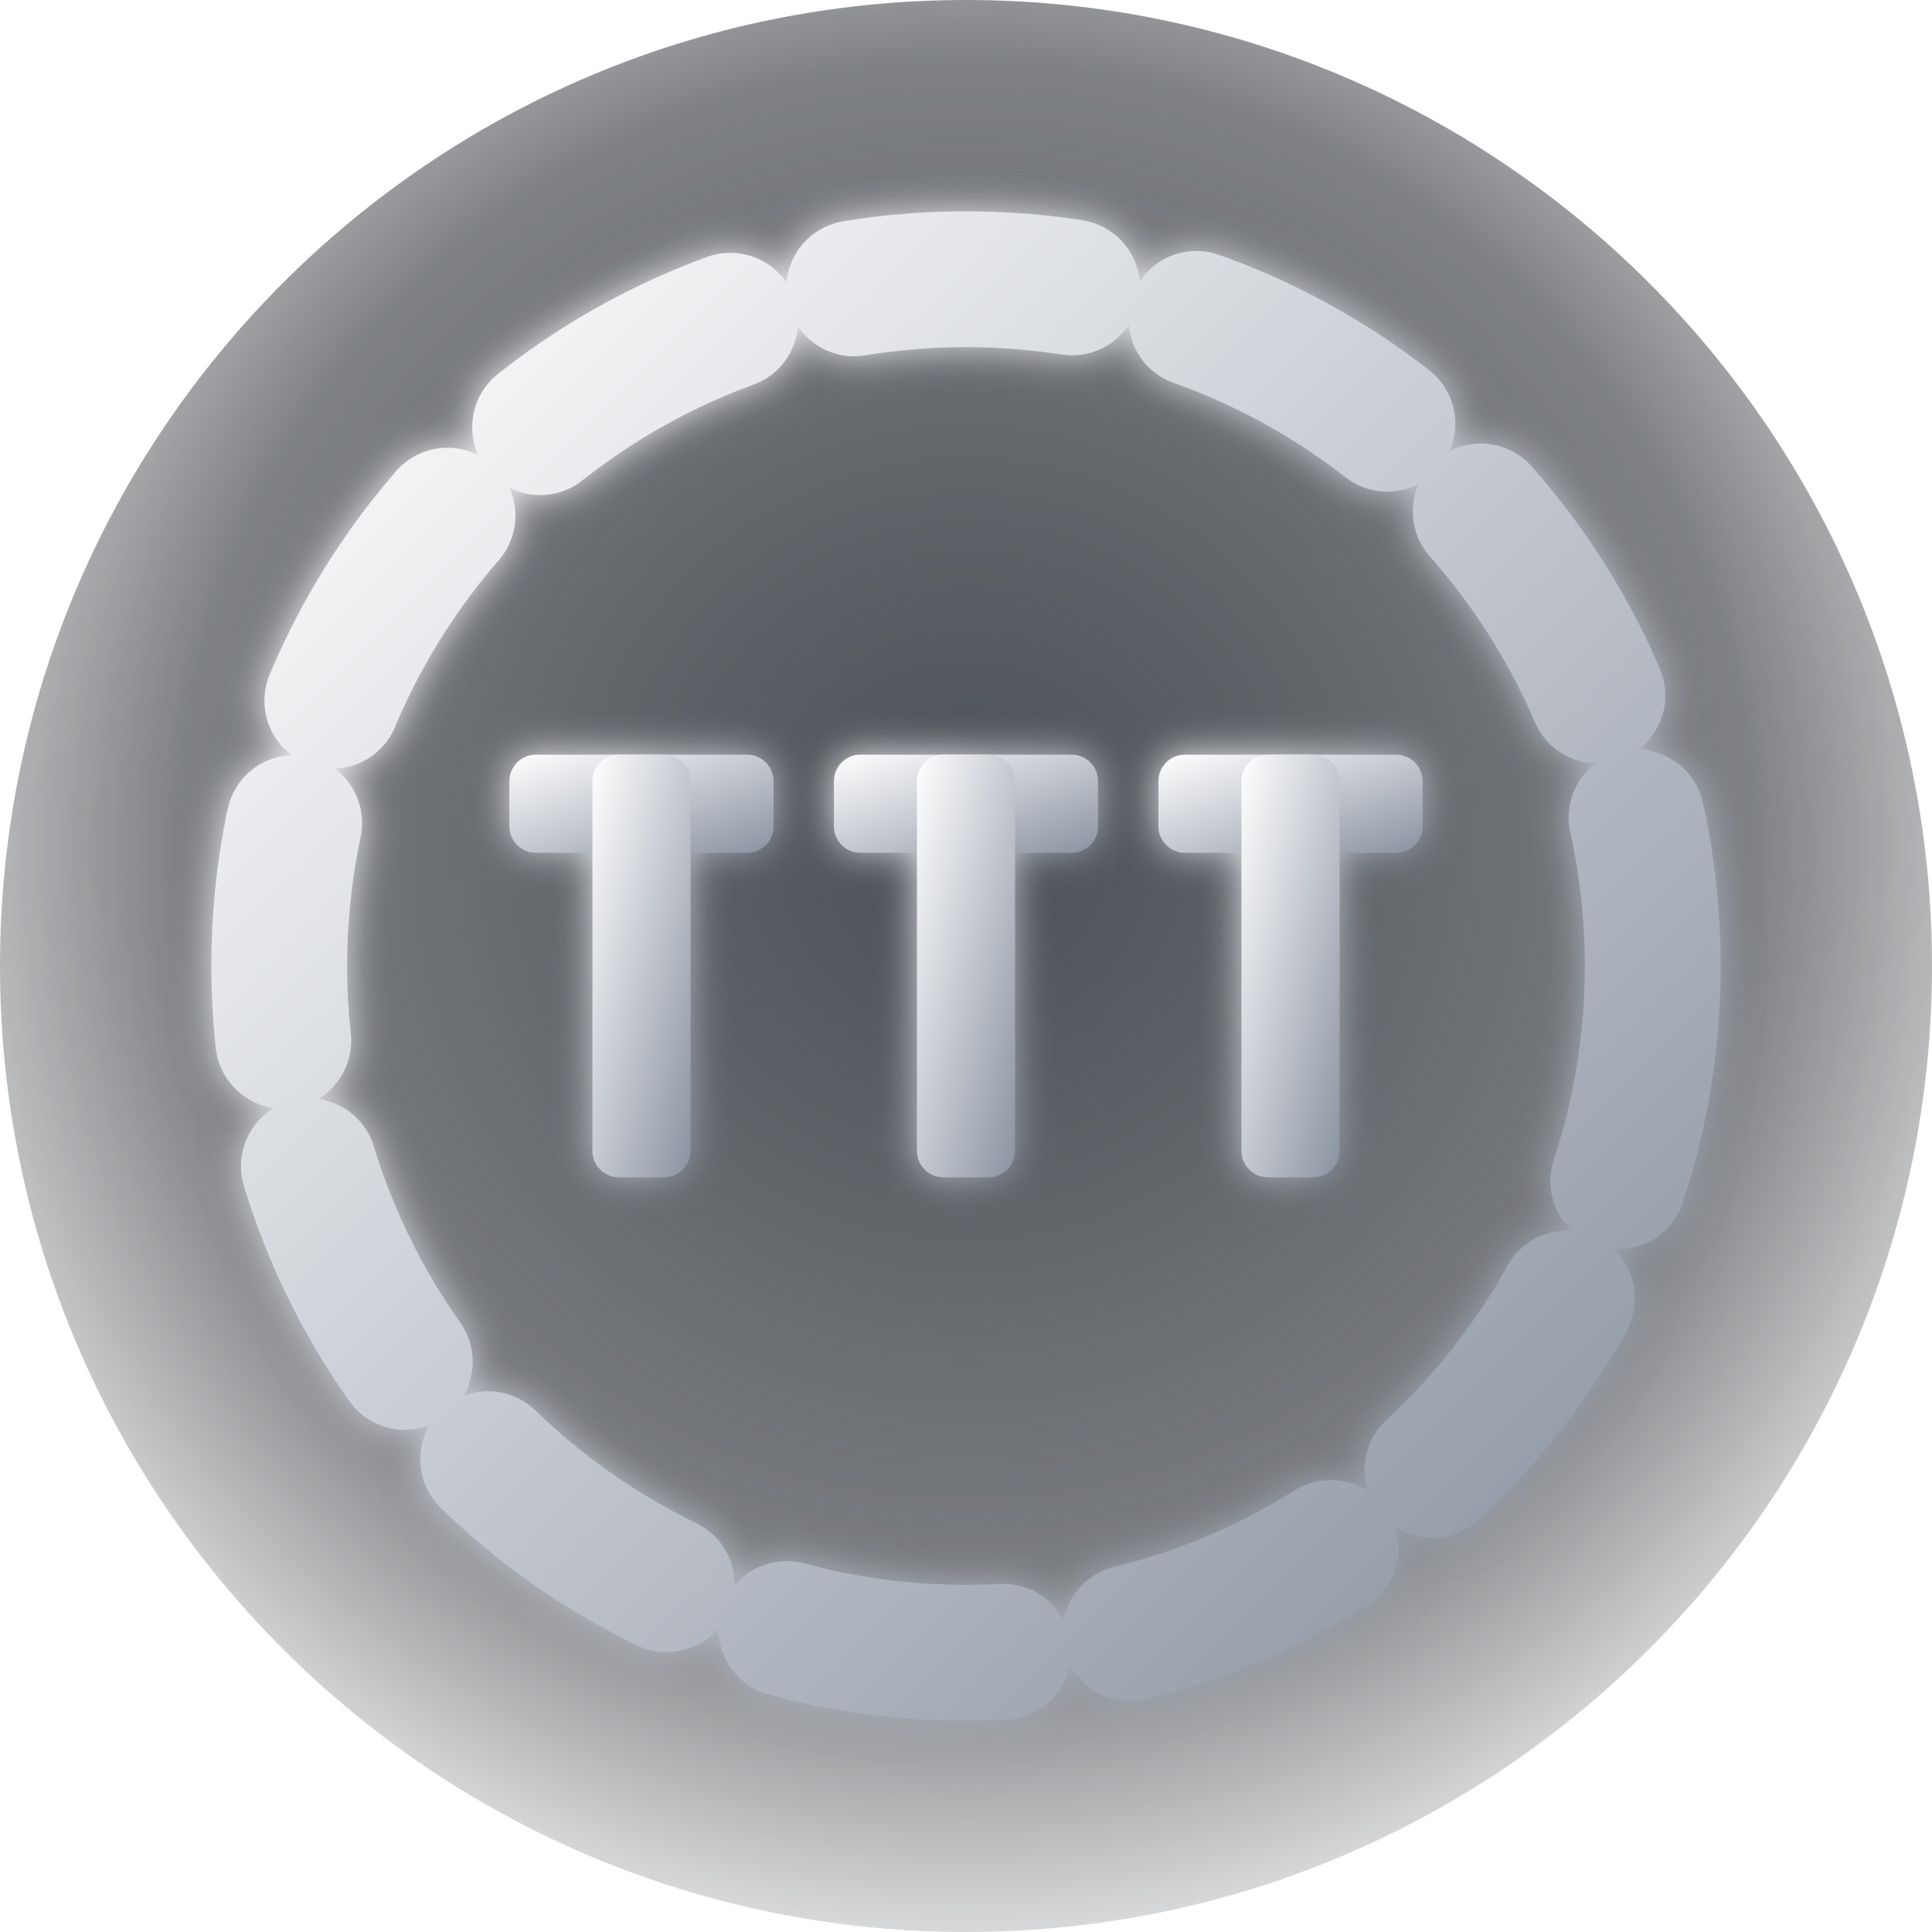
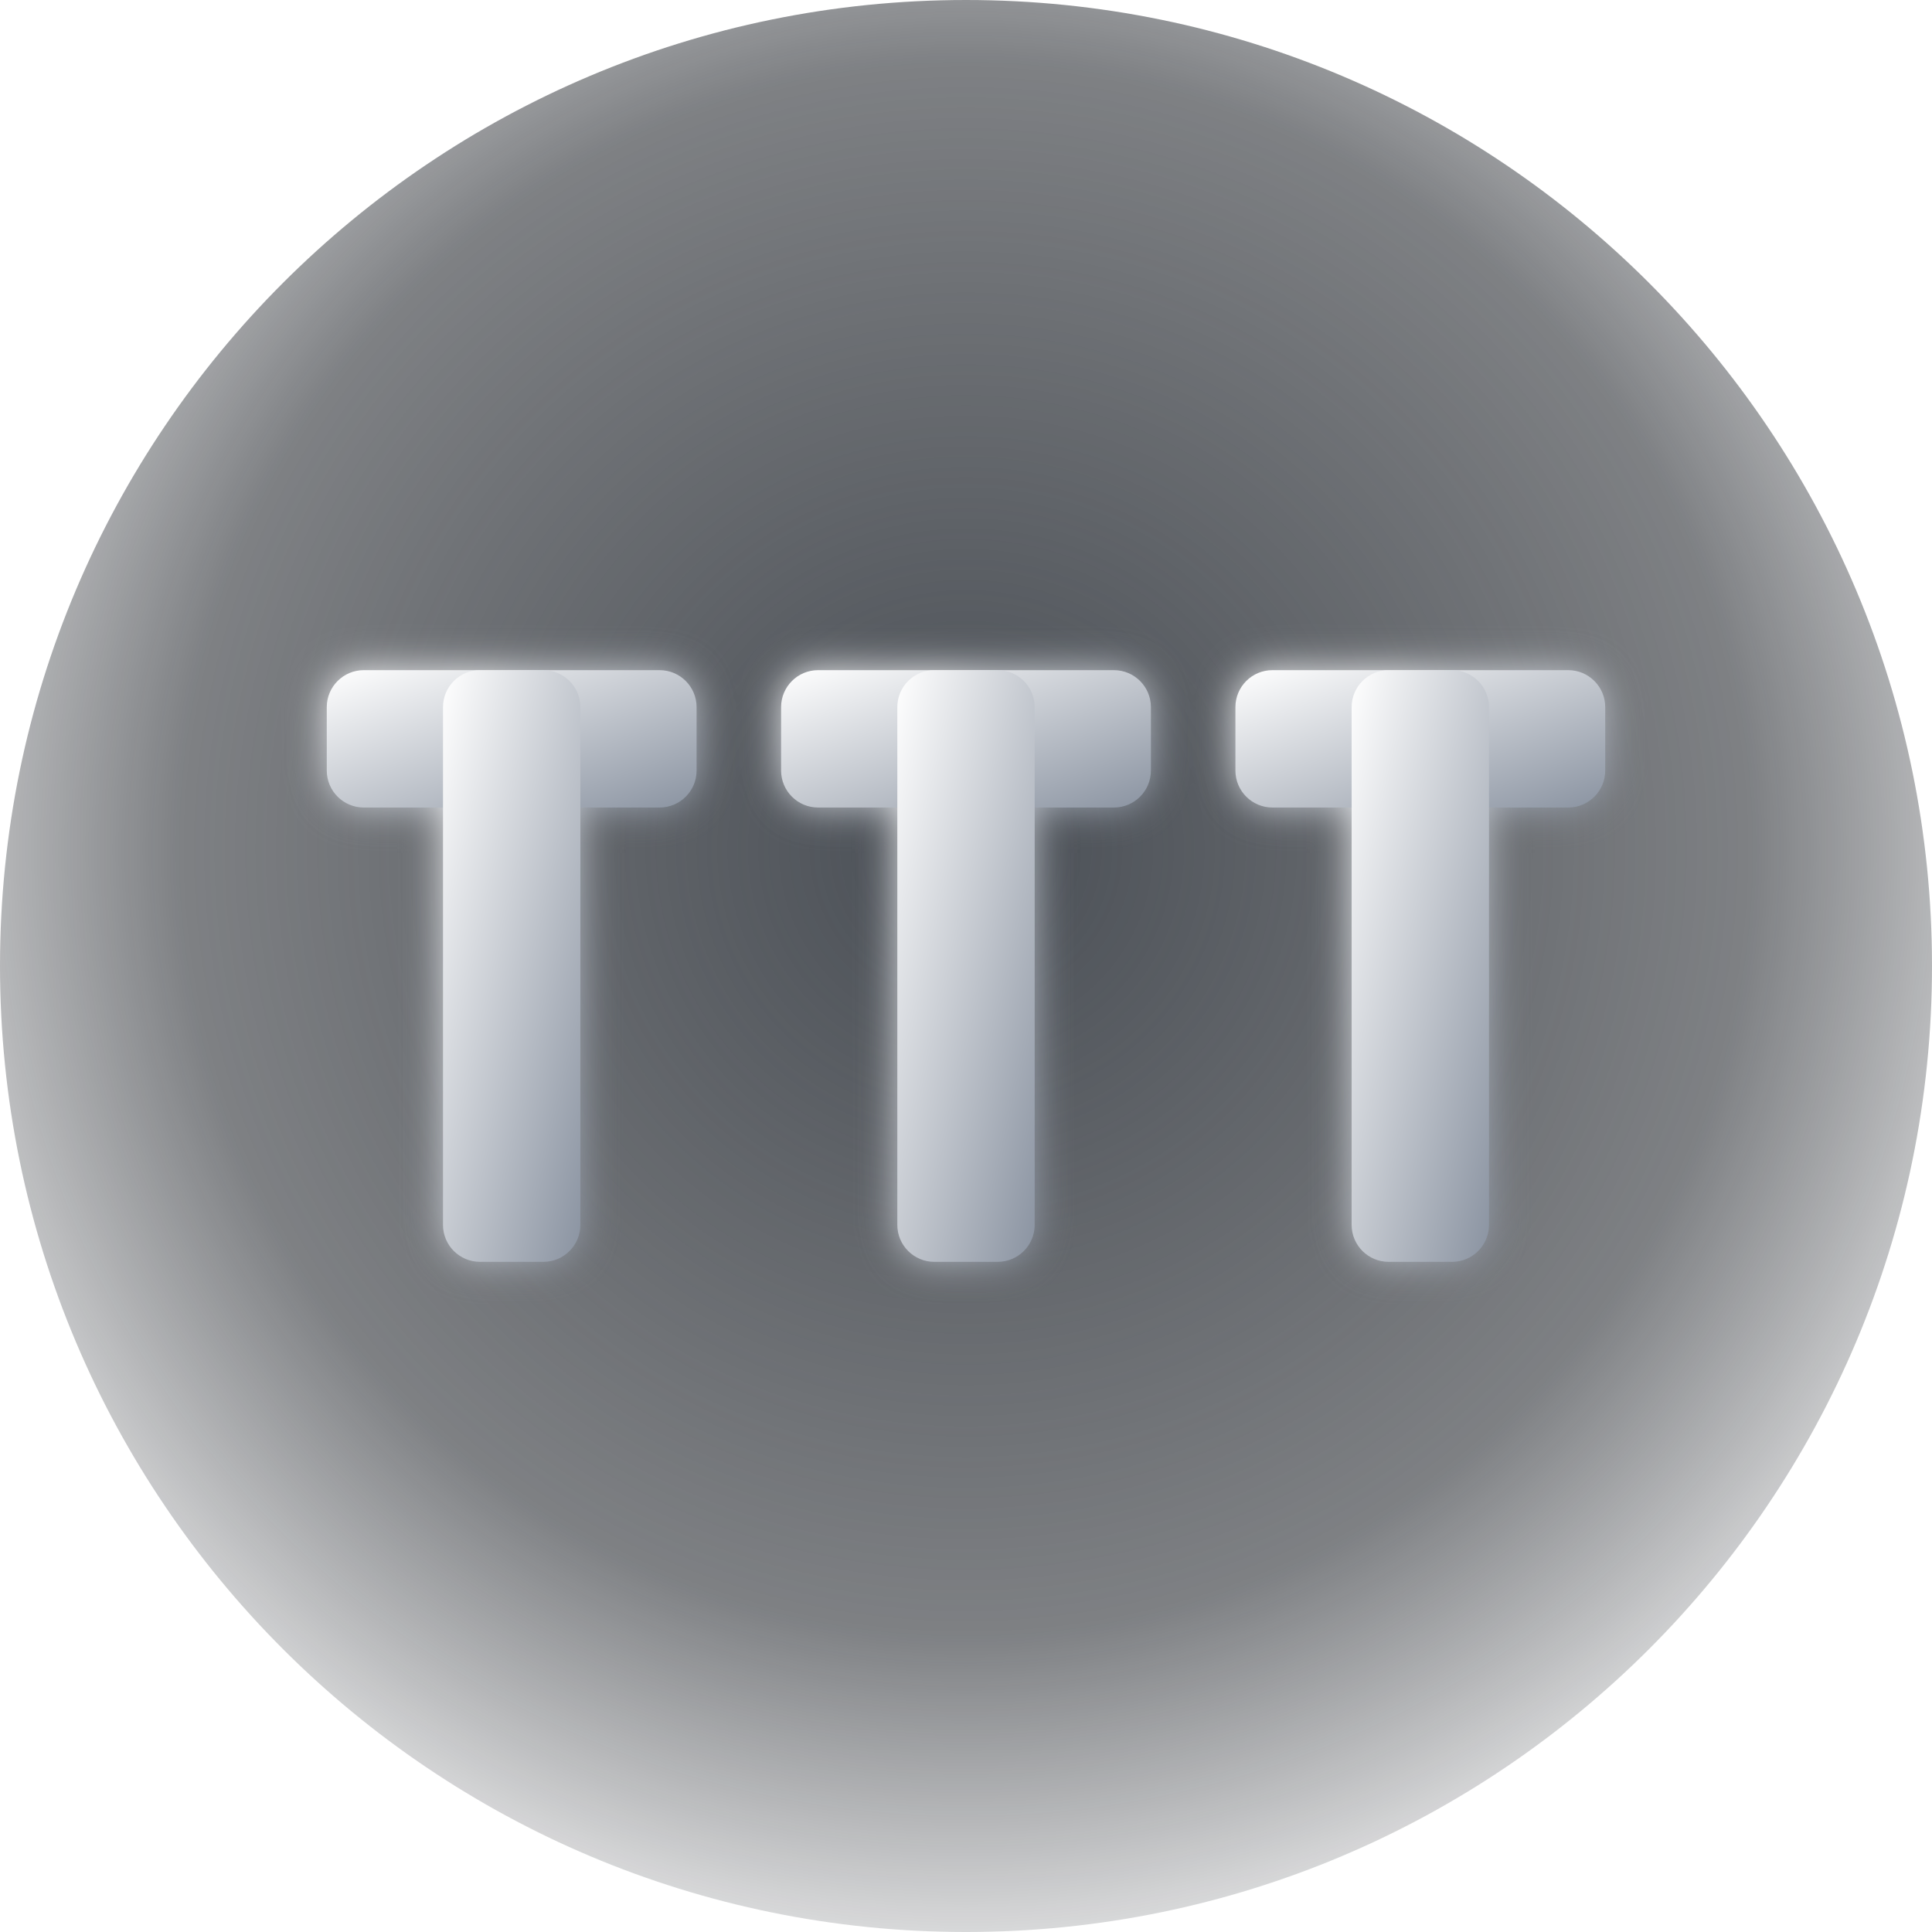
<svg xmlns="http://www.w3.org/2000/svg" viewBox="0 0 512 512" role="img" aria-label="TTT">
  <defs>
    <linearGradient id="bw" x1="0" y1="0" x2="1" y2="1">
      <stop offset="0" stop-color="#ffffff" />
      <stop offset="1" stop-color="#8a93a1" />
    </linearGradient>
    <radialGradient id="rbg" cx="50%" cy="44%" r="62%">
      <stop offset="0" stop-color="#2a3038" stop-opacity="0.85" />
      <stop offset="0.65" stop-color="#15191f" stop-opacity="0.55" />
      <stop offset="1" stop-color="#0b0f16" stop-opacity="0" />
    </radialGradient>
    <filter id="glow" x="-40%" y="-40%" width="180%" height="180%">
      <feGaussianBlur stdDeviation="5" result="b" />
      <feMerge>
        <feMergeNode in="b" />
        <feMergeNode in="SourceGraphic" />
      </feMerge>
    </filter>
  </defs>
  <circle cx="256" cy="256" r="256" fill="url(#rbg)" />
  <g filter="url(#glow)">
-     <circle cx="256" cy="256" r="182" fill="none" stroke="url(#bw)" stroke-width="36" stroke-linecap="round" stroke-dasharray="58 34" />
-     <g fill="url(#bw)">
+     <g fill="url(#bw)" transform="translate(256 256) scale(1.4) translate(-256 -256)">
      <rect x="135" y="200" width="70" height="26" rx="7" />
      <rect x="243" y="200" width="26" height="112" rx="7" transform="translate(-86 0)" />
      <rect x="221" y="200" width="70" height="26" rx="7" />
      <rect x="243" y="200" width="26" height="112" rx="7" />
      <rect x="307" y="200" width="70" height="26" rx="7" />
      <rect x="243" y="200" width="26" height="112" rx="7" transform="translate(86 0)" />
    </g>
  </g>
</svg>
